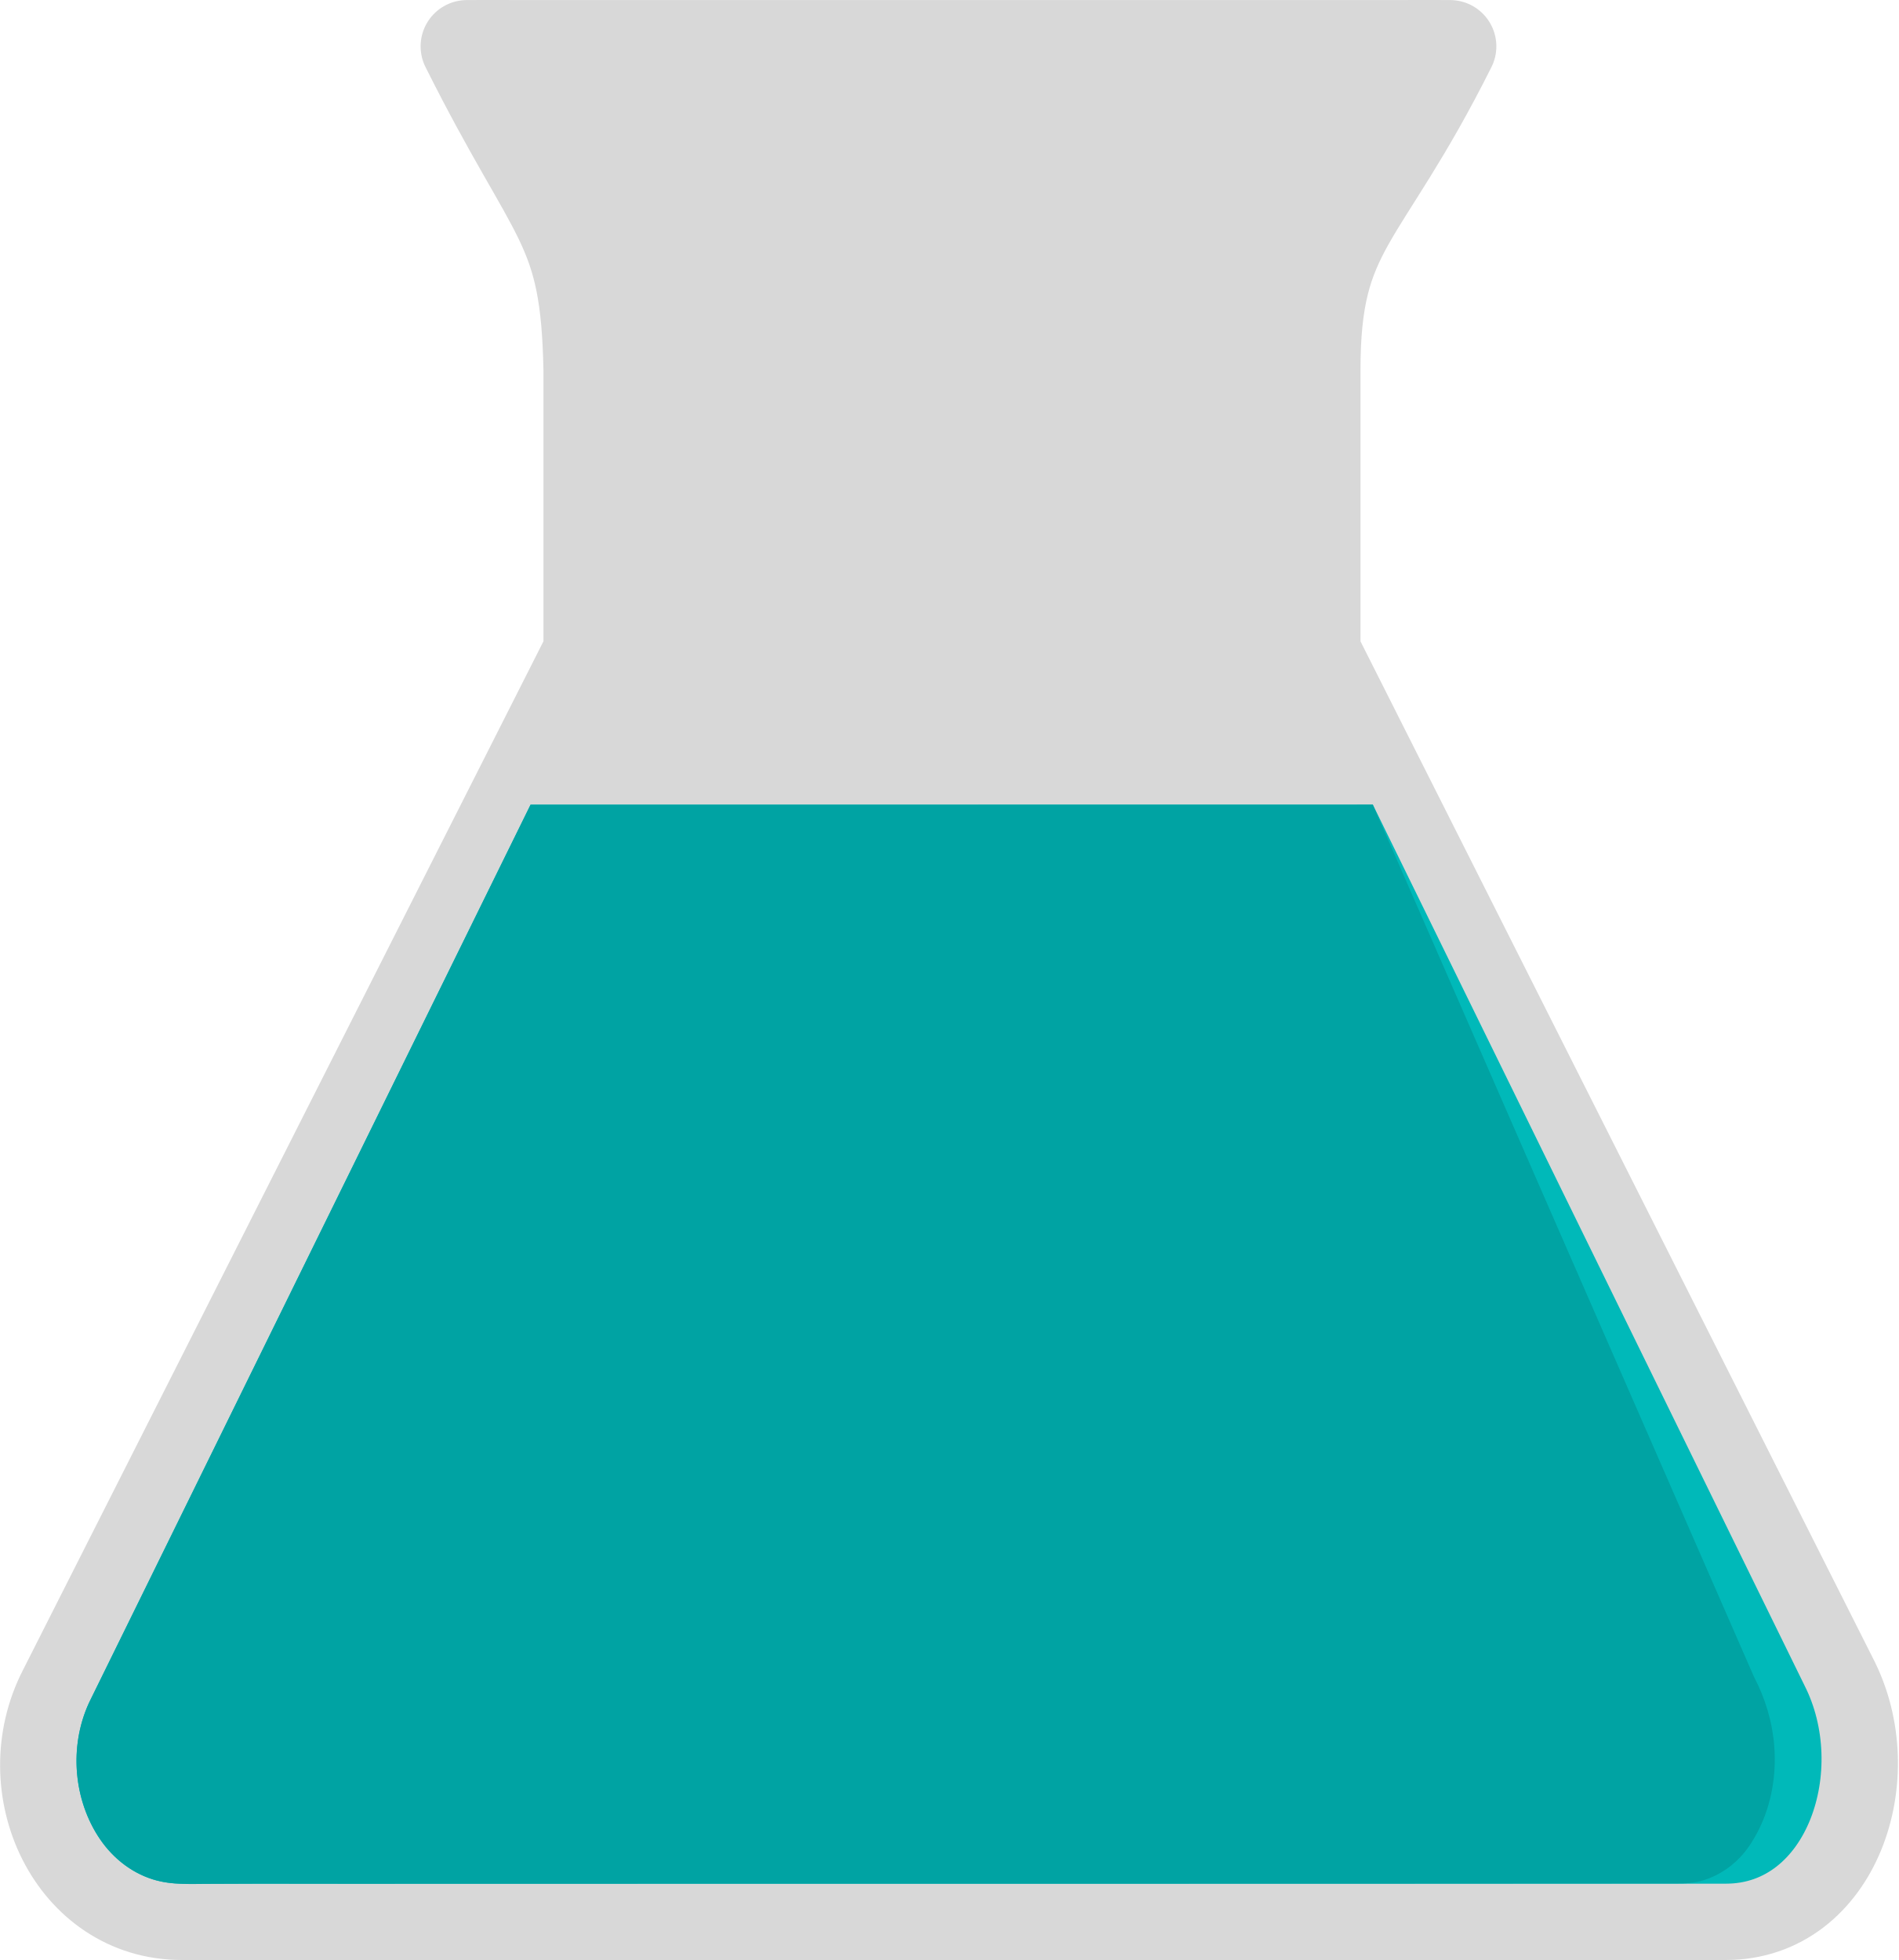
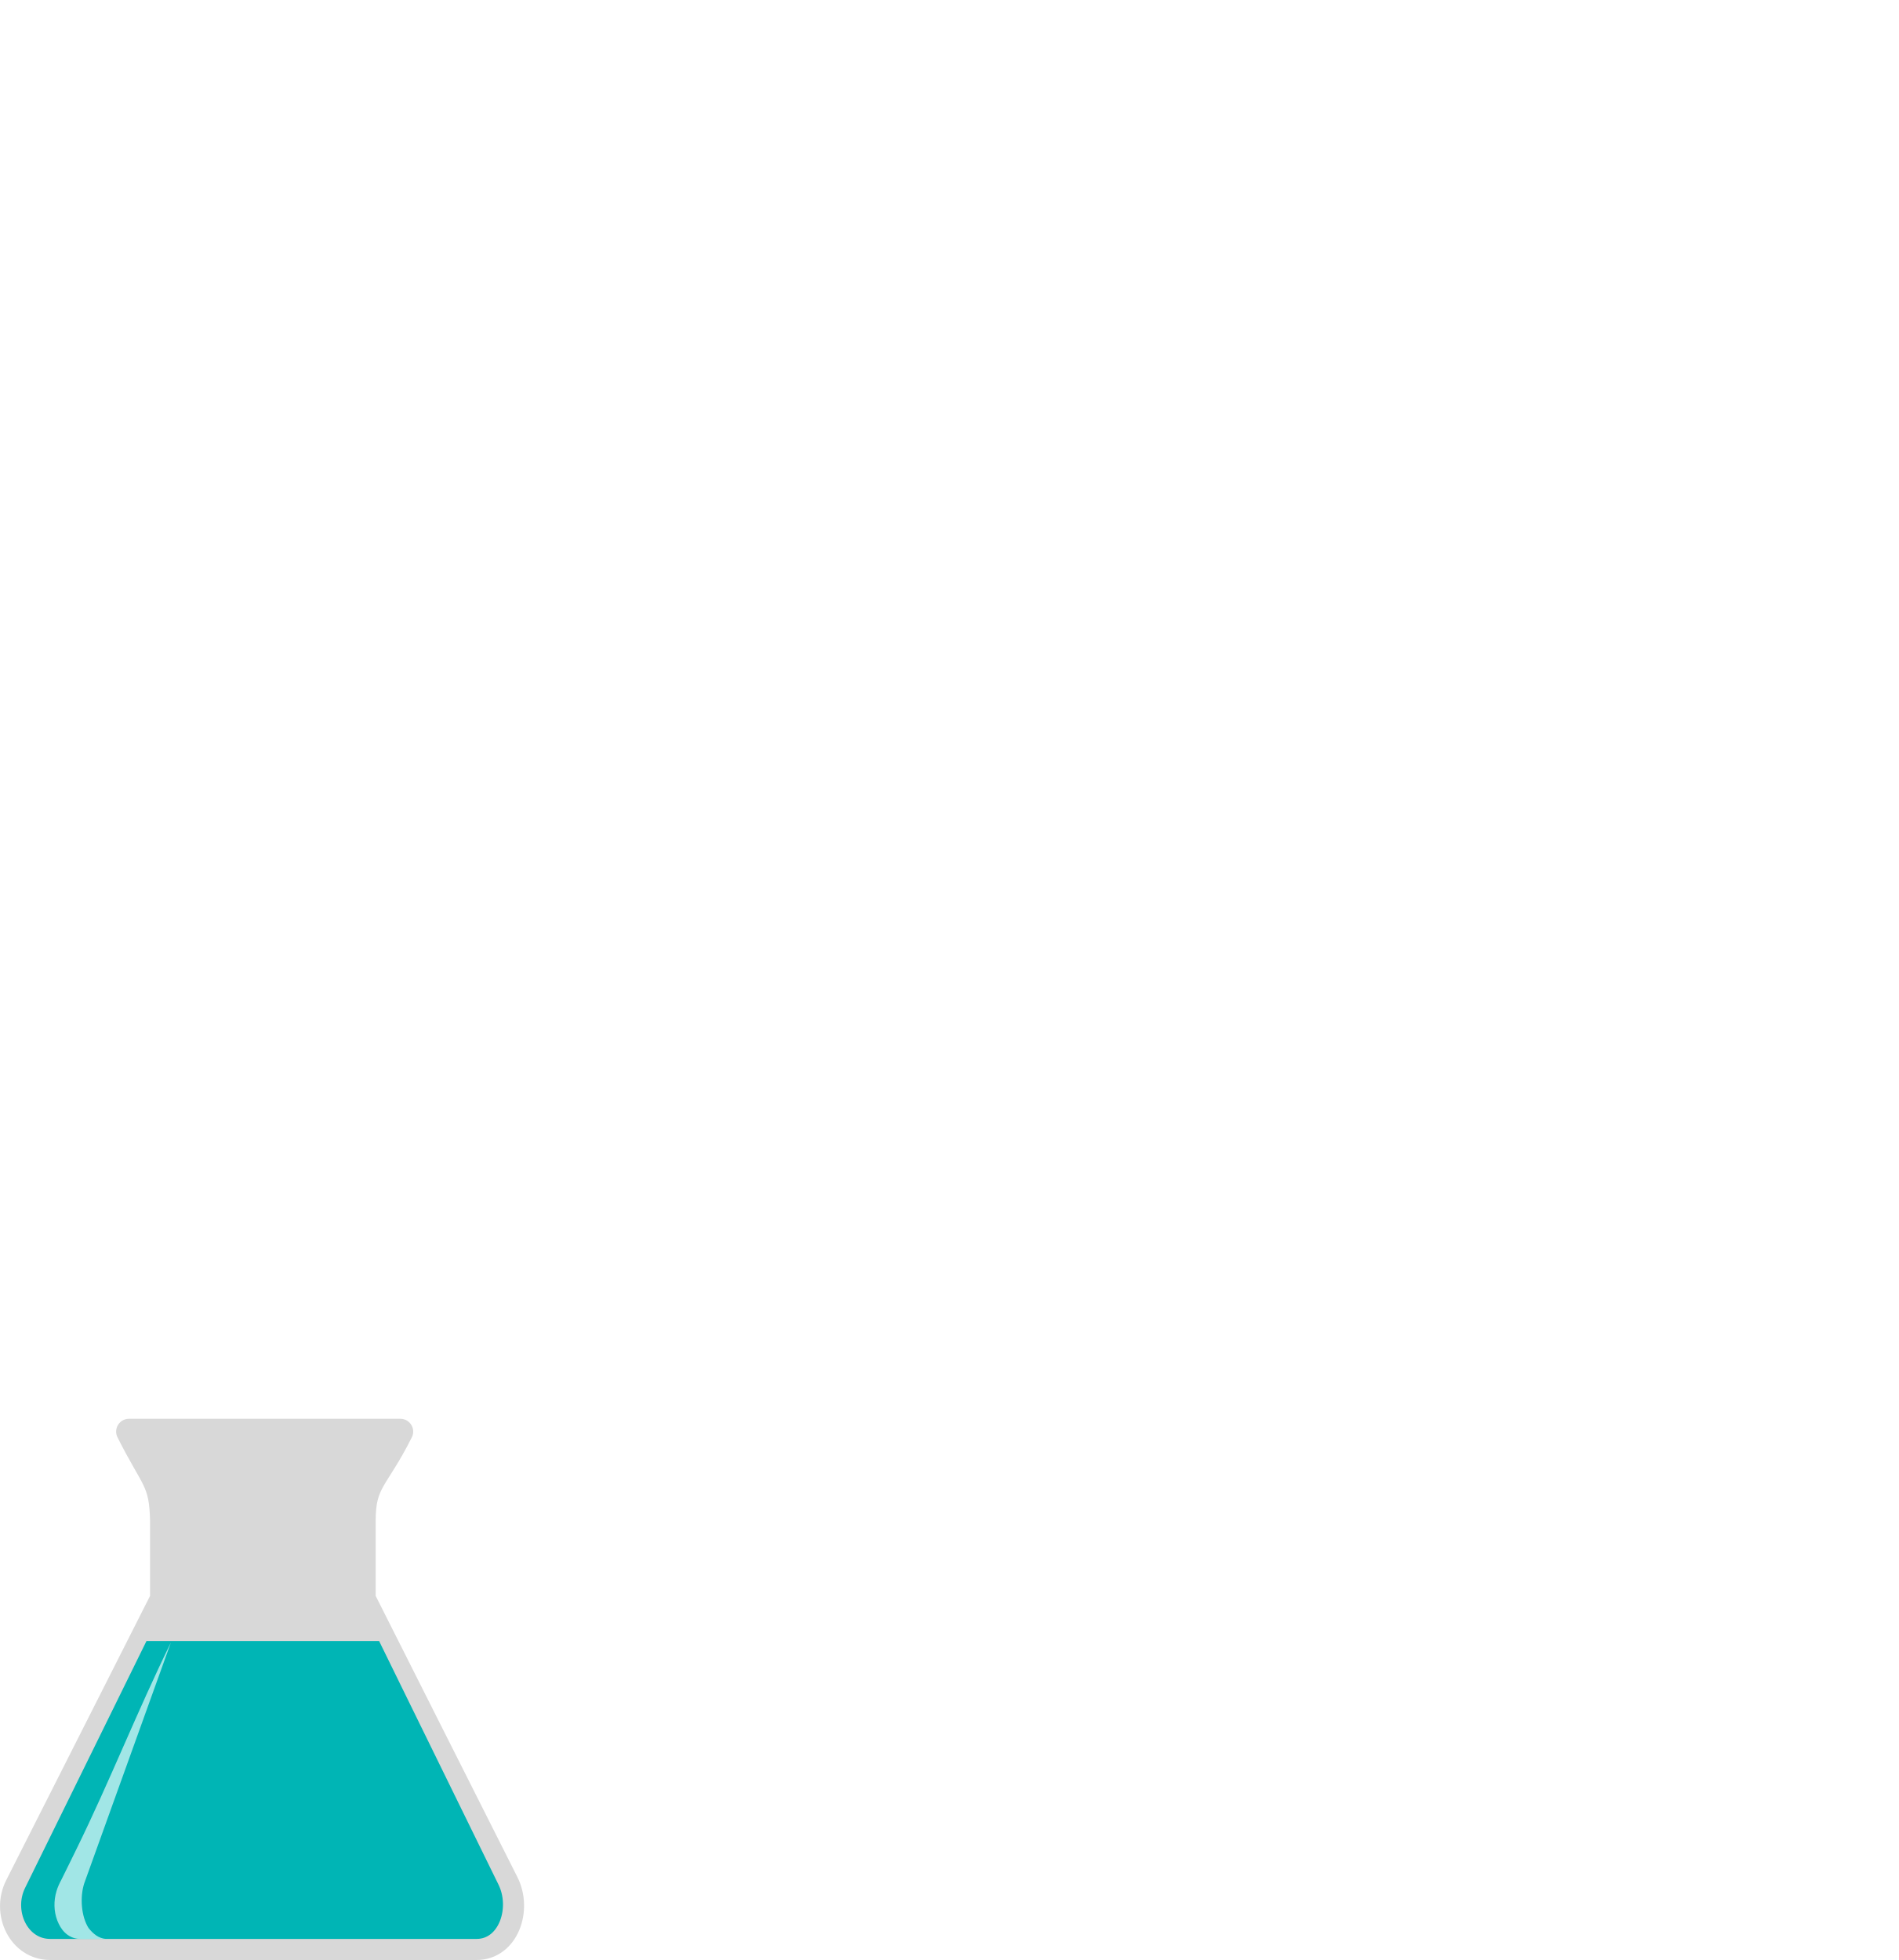
<svg xmlns="http://www.w3.org/2000/svg" xmlns:ns1="http://www.openswatchbook.org/uri/2009/osb" width="12884.271mm" height="13304.638mm" viewBox="0 0 12884.272 13304.637" version="1.1" id="svg8">
  <defs id="defs2">
    <linearGradient id="linearGradient5069" ns1:paint="solid">
      <stop style="stop-color:#000000;stop-opacity:1;" offset="0" id="stop5067" />
    </linearGradient>
    <linearGradient id="linearGradient5043" ns1:paint="solid">
      <stop style="stop-color:#000000;stop-opacity:1;" offset="0" id="stop5041" />
    </linearGradient>
    <linearGradient ns1:paint="solid" id="linearGradient4640">
      <stop id="stop4638" offset="0" style="stop-color:#000000;stop-opacity:1;" />
    </linearGradient>
    <linearGradient ns1:paint="solid" id="linearGradient4628">
      <stop id="stop4626" offset="0" style="stop-color:#000000;stop-opacity:1;" />
    </linearGradient>
    <linearGradient id="linearGradient4568">
      <stop id="stop4566" offset="0" style="stop-color:#000000;stop-opacity:1;" />
    </linearGradient>
    <linearGradient ns1:paint="solid" id="linearGradient4560">
      <stop id="stop4558" offset="0" style="stop-color:#000000;stop-opacity:1;" />
    </linearGradient>
-     <linearGradient ns1:paint="solid" id="linearGradient4552" gradientTransform="matrix(1.7513144e30,0,0,1.7513144e30,-1.616775e32,-2.6156834e32)">
+     <linearGradient ns1:paint="solid" id="linearGradient4552" gradientTransform="matrix(1.6344844e25,0,0,1.6344844e25,-1.5089201e27,-2.4411915e27)">
      <stop id="stop4550" offset="0" style="stop-color:#d8d8d8;stop-opacity:1;" />
    </linearGradient>
    <linearGradient ns1:paint="solid" id="linearGradient4542" gradientTransform="matrix(0.2645833,0,0,0.2645833,-0.1400103,-1.867488)">
      <stop id="stop4540" offset="0" style="stop-color:#9ae9c0;stop-opacity:1;" />
    </linearGradient>
-     <linearGradient ns1:paint="solid" id="linearGradient4534" gradientTransform="matrix(606.6473,0,0,623.9413,-5675.583,-26393.696)">
-       <stop id="stop4532" offset="0" style="stop-color:#00b9b9;stop-opacity:1;" />
+     <linearGradient ns1:paint="solid" id="linearGradient4534" gradientTransform="matrix(167.5133,0,0,172.2886,-1829.739,-7268.511)">
+       <stop id="stop4532" offset="0" style="stop-color:#00b5b5;stop-opacity:1;" />
    </linearGradient>
    <linearGradient ns1:paint="solid" id="820000-5">
      <stop id="stop4522" offset="0" style="stop-color:#820000;stop-opacity:1;" />
    </linearGradient>
    <linearGradient ns1:paint="solid" id="cc0000-7">
      <stop id="stop4514" offset="0" style="stop-color:#cc0000;stop-opacity:1;" />
    </linearGradient>
    <linearGradient ns1:paint="solid" id="a30000-6">
      <stop id="stop4506" offset="0" style="stop-color:#a30000;stop-opacity:1;" />
    </linearGradient>
  </defs>
  <g id="layer1" transform="translate(-91.48656,13156.489)">
-     <path style="fill:url(#linearGradient4552);fill-rule:evenodd;stroke:url(#linearGradient4552);stroke-width:628.536;stroke-linecap:butt;stroke-linejoin:round;stroke-miterlimit:4;stroke-dasharray:none;stroke-opacity:1" d="m 3867.294,-12841.861 c -544.458,-0.825 -606.647,0 -606.647,0 606.647,1213.302 814.353,1192.117 833.851,2196.748 v 1916.653 L 527.173,-1677.082 c -336.649,655.661 62.755,1512.931 799.795,1510.959 H 11805.964 c 738.288,0.344 1057.956,-938.322 717.382,-1593.363 L 9011.565,-8728.46 v -1916.653 c 0,-983.446 315.554,-983.446 922.203,-2196.748 0,0 -62.182,-0.825 -606.649,0 z" id="path4624" />
-     <path style="fill:url(#linearGradient4534);fill-rule:evenodd;stroke:url(#linearGradient4552);stroke-width:408.126;stroke-linecap:butt;stroke-linejoin:round;stroke-miterlimit:4;stroke-dasharray:none;stroke-opacity:1" d="M 3565.489,-7898.153 527.513,-1719.659 c -336.649,674.347 62.732,1555.784 799.779,1553.766 H 11806.178 c 738.287,0.344 1057.411,-965.355 716.838,-1639.083 L 9537.174,-7898.153 Z" id="path6949" />
-     <path style="fill:#00a3a3;fill-opacity:1;fill-rule:evenodd;stroke:none;stroke-width:408.126;stroke-linecap:butt;stroke-linejoin:round;stroke-miterlimit:4;stroke-dasharray:none;stroke-opacity:1" d="m 9067.977,-7694.549 c -1791.749,0.665 -3583.497,0.154 -5375.246,0.535 -1000.201,2034.403 -2001.47,4068.282 -3000.249,6103.382 -132.738,293.454 -101.935,653.883 79.027,920.458 90.999,133.661 228.226,237.967 385.593,278.961 107.162,27.726 219.163,23.768 329.182,22.756 467.307,-3.31 934.625,0.66 1401.936,-0.973 2074.648,-1.058 4149.296,-0.009 6223.943,-0.632 887.485,-0.178 1457.471,-0.754 2344.955,-1.247 69.288,0.95 140.202,-1.719 205.971,-24.982 128.89,-41.522 239.767,-131.845 312.136,-245.726 125.952,-193.069 176.712,-429.416 159.323,-657.863 -12.31,-165.473 -60.812,-327.765 -138.087,-474.639 -2587.196,-5920.214 0,0 -2587.196,-5920.214 -113.762,0.061 -227.525,0.122 -341.287,0.184 z" id="path4637" />
-     <path style="fill:url(#linearGradient4552);fill-rule:evenodd;stroke:url(#linearGradient4552);stroke-width:458.568;stroke-linecap:round;stroke-linejoin:round;stroke-miterlimit:4;stroke-dasharray:none;stroke-opacity:1" d="M 8150.707,-3742.128 H 10577.295" id="path5039" />
-     <path id="path5047" d="M 7544.063,-4955.43 H 9970.651" style="fill:url(#linearGradient4552);fill-rule:evenodd;stroke:url(#linearGradient4552);stroke-width:458.568;stroke-linecap:round;stroke-linejoin:round;stroke-miterlimit:4;stroke-dasharray:none;stroke-opacity:1" />
-     <path style="fill:url(#linearGradient4552);fill-rule:evenodd;stroke:url(#linearGradient4552);stroke-width:458.568;stroke-linecap:round;stroke-linejoin:round;stroke-miterlimit:4;stroke-dasharray:none;stroke-opacity:1" d="M 6937.416,-6168.733 H 9364.005" id="path5051" />
+     <path style="fill:url(#linearGradient4552);fill-rule:evenodd;stroke:url(#linearGradient4552);stroke-width:173.558;stroke-linecap:butt;stroke-linejoin:round;stroke-miterlimit:4;stroke-dasharray:none;stroke-opacity:1" d="m 1134.099,-3438.777 c -150.341,-0.228 -167.513,0 -167.513,0 167.513,335.029 224.867,329.179 230.251,606.587 v 529.245 L 211.793,-355.851 c -92.959,181.047 17.329,417.765 220.847,417.22 H 3326.2 c 203.863,0.095 292.133,-259.098 198.09,-439.975 L 2554.584,-2302.945 V -2832.19 c 0,-271.559 87.134,-271.559 254.648,-606.587 0,0 -17.17,-0.228 -167.514,0 z" id="path4624" />
+     <path style="fill:url(#linearGradient4534);fill-rule:evenodd;stroke:url(#linearGradient4552);stroke-width:112.696;stroke-linecap:butt;stroke-linejoin:round;stroke-miterlimit:4;stroke-dasharray:none;stroke-opacity:1" d="M 1050.762,-2073.673 211.886,-367.608 C 118.928,-181.401 229.209,61.99 432.729,61.433 H 3326.26 c 203.863,0.095 291.983,-266.563 197.94,-452.599 L 2699.72,-2073.673 Z" id="path6949" />
+     <path style="fill:url(#linearGradient4552);fill-rule:evenodd;stroke:url(#linearGradient4552);stroke-width:141.124;stroke-linecap:round;stroke-linejoin:round;stroke-miterlimit:4;stroke-dasharray:none;stroke-opacity:1" d="M 2558.308,-926.072 H 3228.361" id="path5039" />
+     <path id="path5047" d="m 2390.796,-1261.1 h 670.053" style="fill:url(#linearGradient4552);fill-rule:evenodd;stroke:url(#linearGradient4552);stroke-width:141.124;stroke-linecap:round;stroke-linejoin:round;stroke-miterlimit:4;stroke-dasharray:none;stroke-opacity:1" />
+     <path style="fill:url(#linearGradient4552);fill-rule:evenodd;stroke:url(#linearGradient4552);stroke-width:141.124;stroke-linecap:round;stroke-linejoin:round;stroke-miterlimit:4;stroke-dasharray:none;stroke-opacity:1" d="m 2223.283,-1596.129 h 670.053" id="path5051" />
+     <path style="fill:#e0fafa;fill-opacity:0.717;fill-rule:evenodd;stroke:none;stroke-width:112.696;stroke-linecap:butt;stroke-linejoin:round;stroke-miterlimit:4;stroke-dasharray:none;stroke-opacity:1" d="M 1251.21,-2006.515 663.267,-372.308 c -30.722,95.032 -19.964,225.536 29.25,303.363 32.531,41.209 69.345,69.971 117.235,74.078 C 782.725,5.1 656.478,5.064 629.45,5.026 592.612,3.723 557.062,-13.073 530.899,-38.822 c -22.786,-22.366 -38.603,-50.842 -50.219,-80.315 -24.471,-63.559 -25.328,-135.119 -5.739,-200.085 7.897,-26.642 19.419,-52.096 32.642,-76.519 34.817,-69.351 68.533,-139.248 102.838,-208.852 229.05,-467.297 411.773,-934.607 640.788,-1401.922 z" id="path4883" />
  </g>
</svg>
